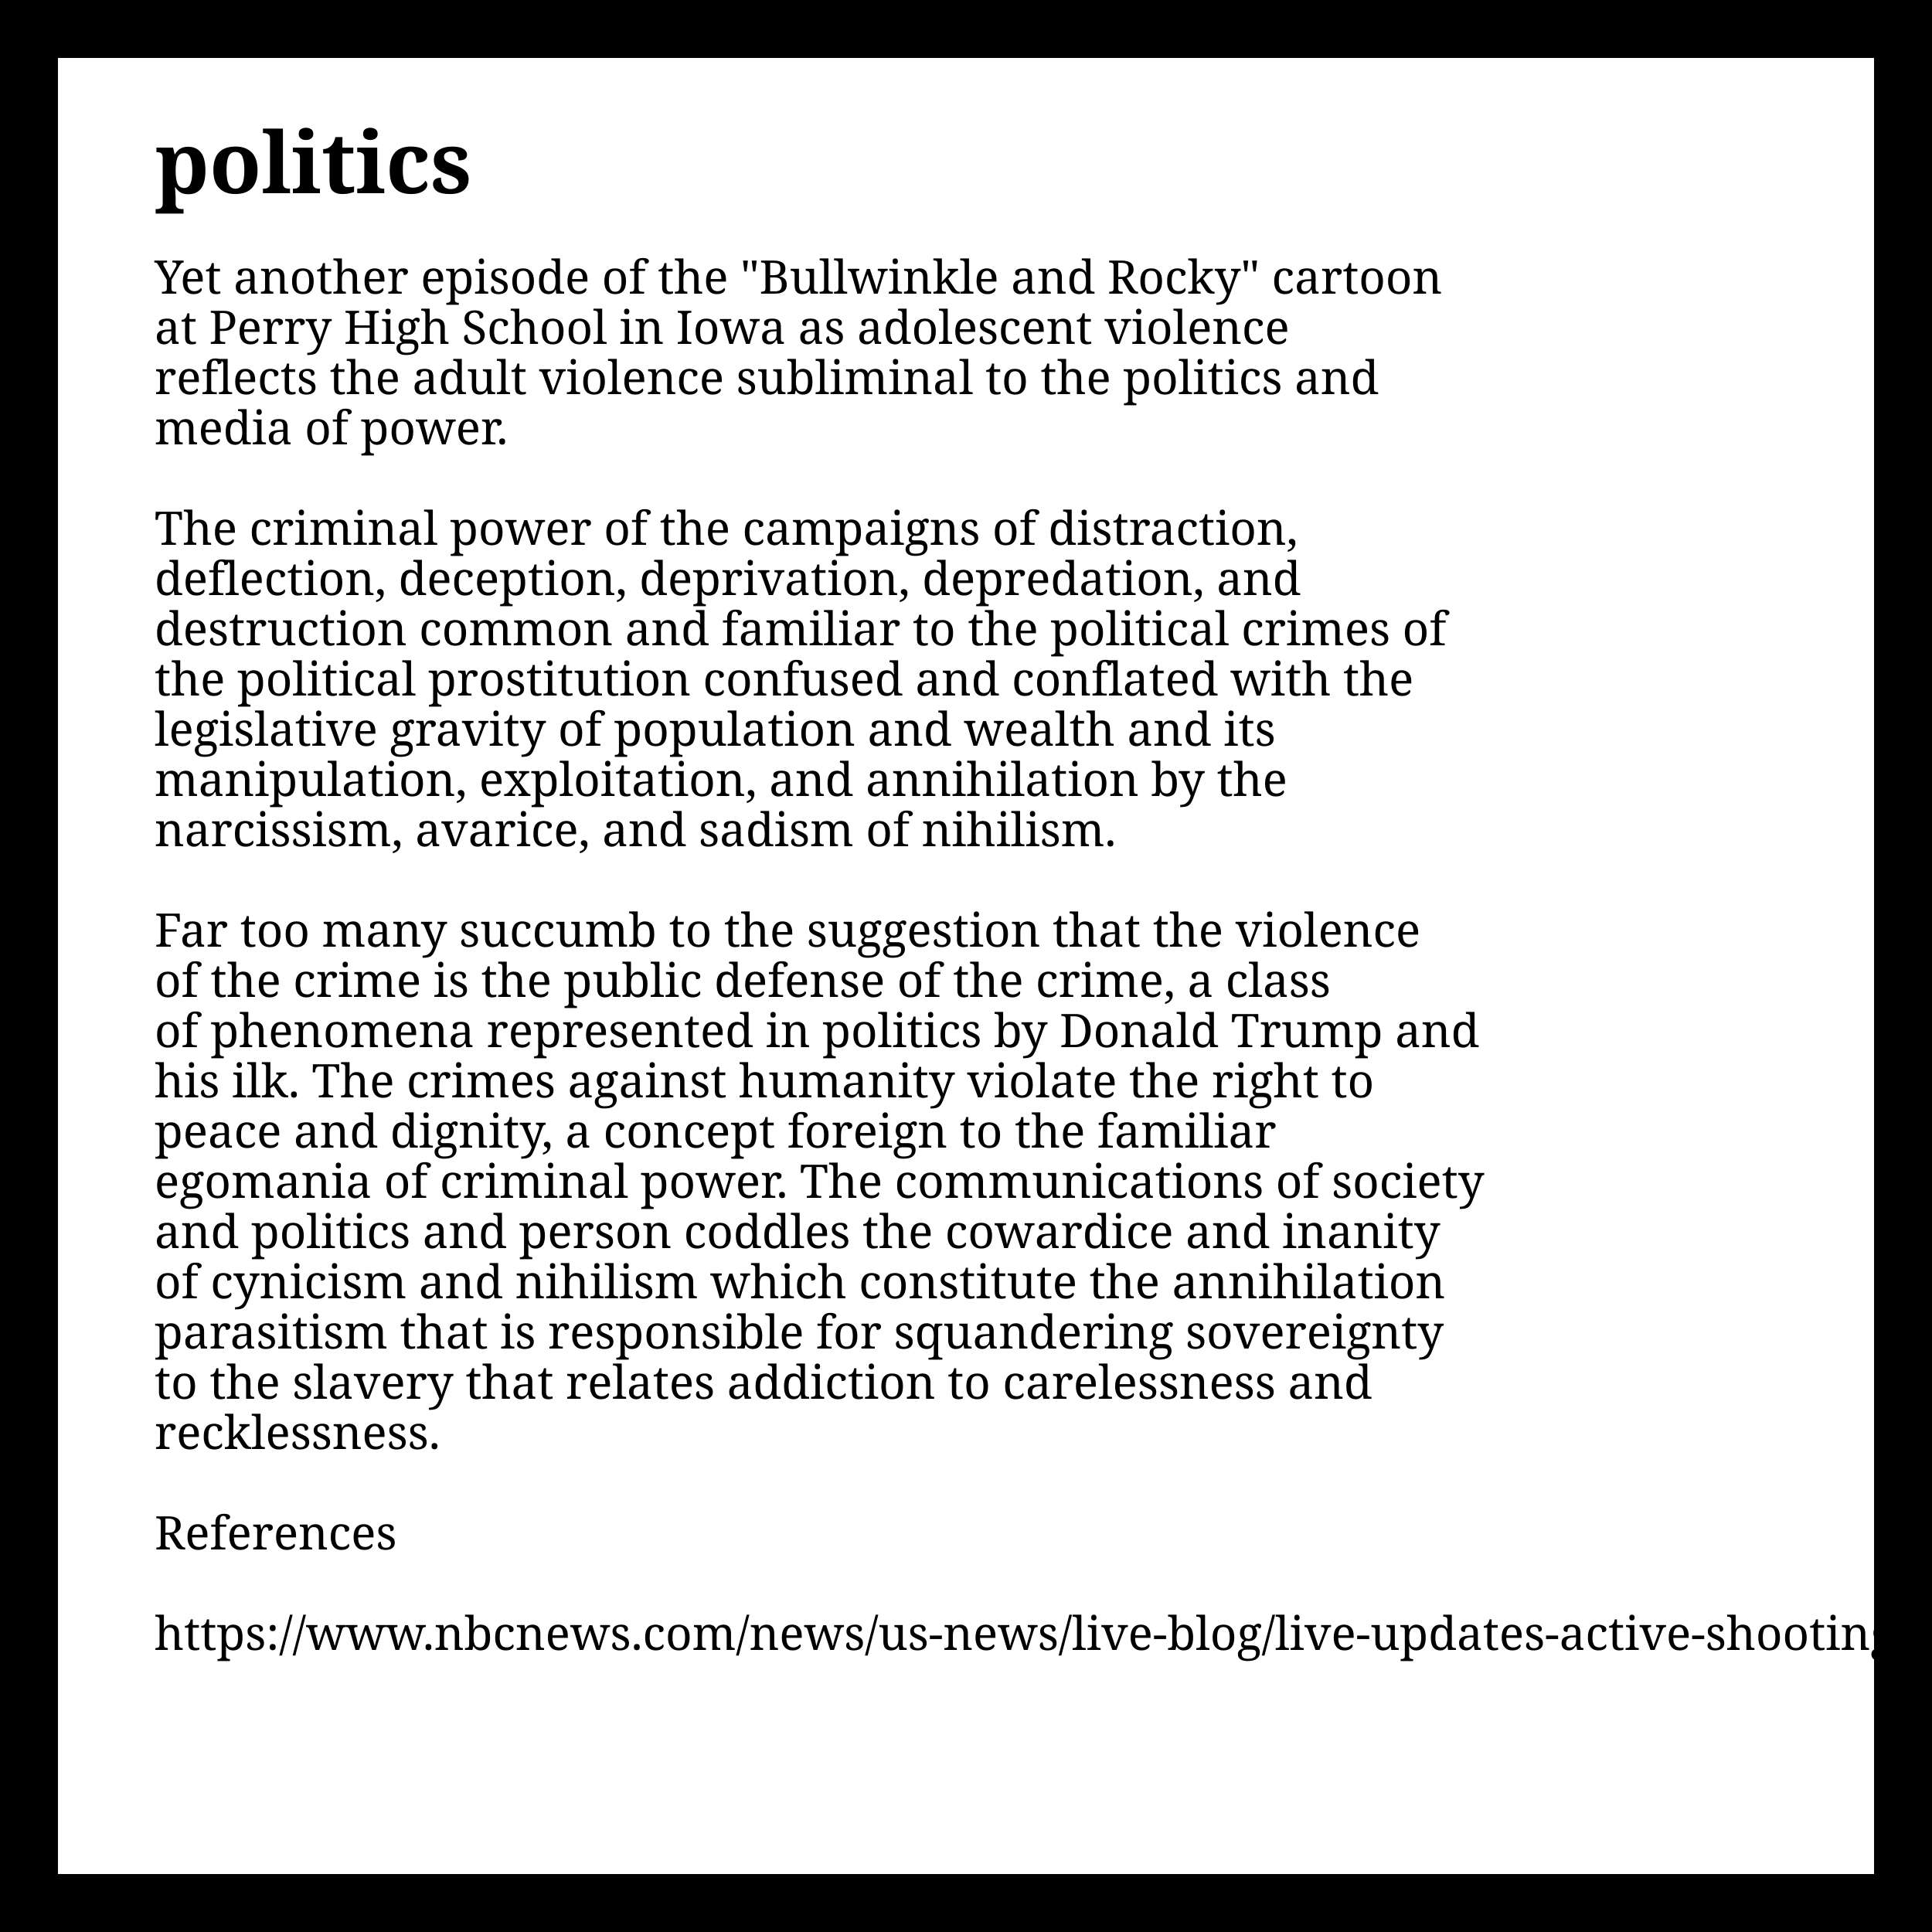
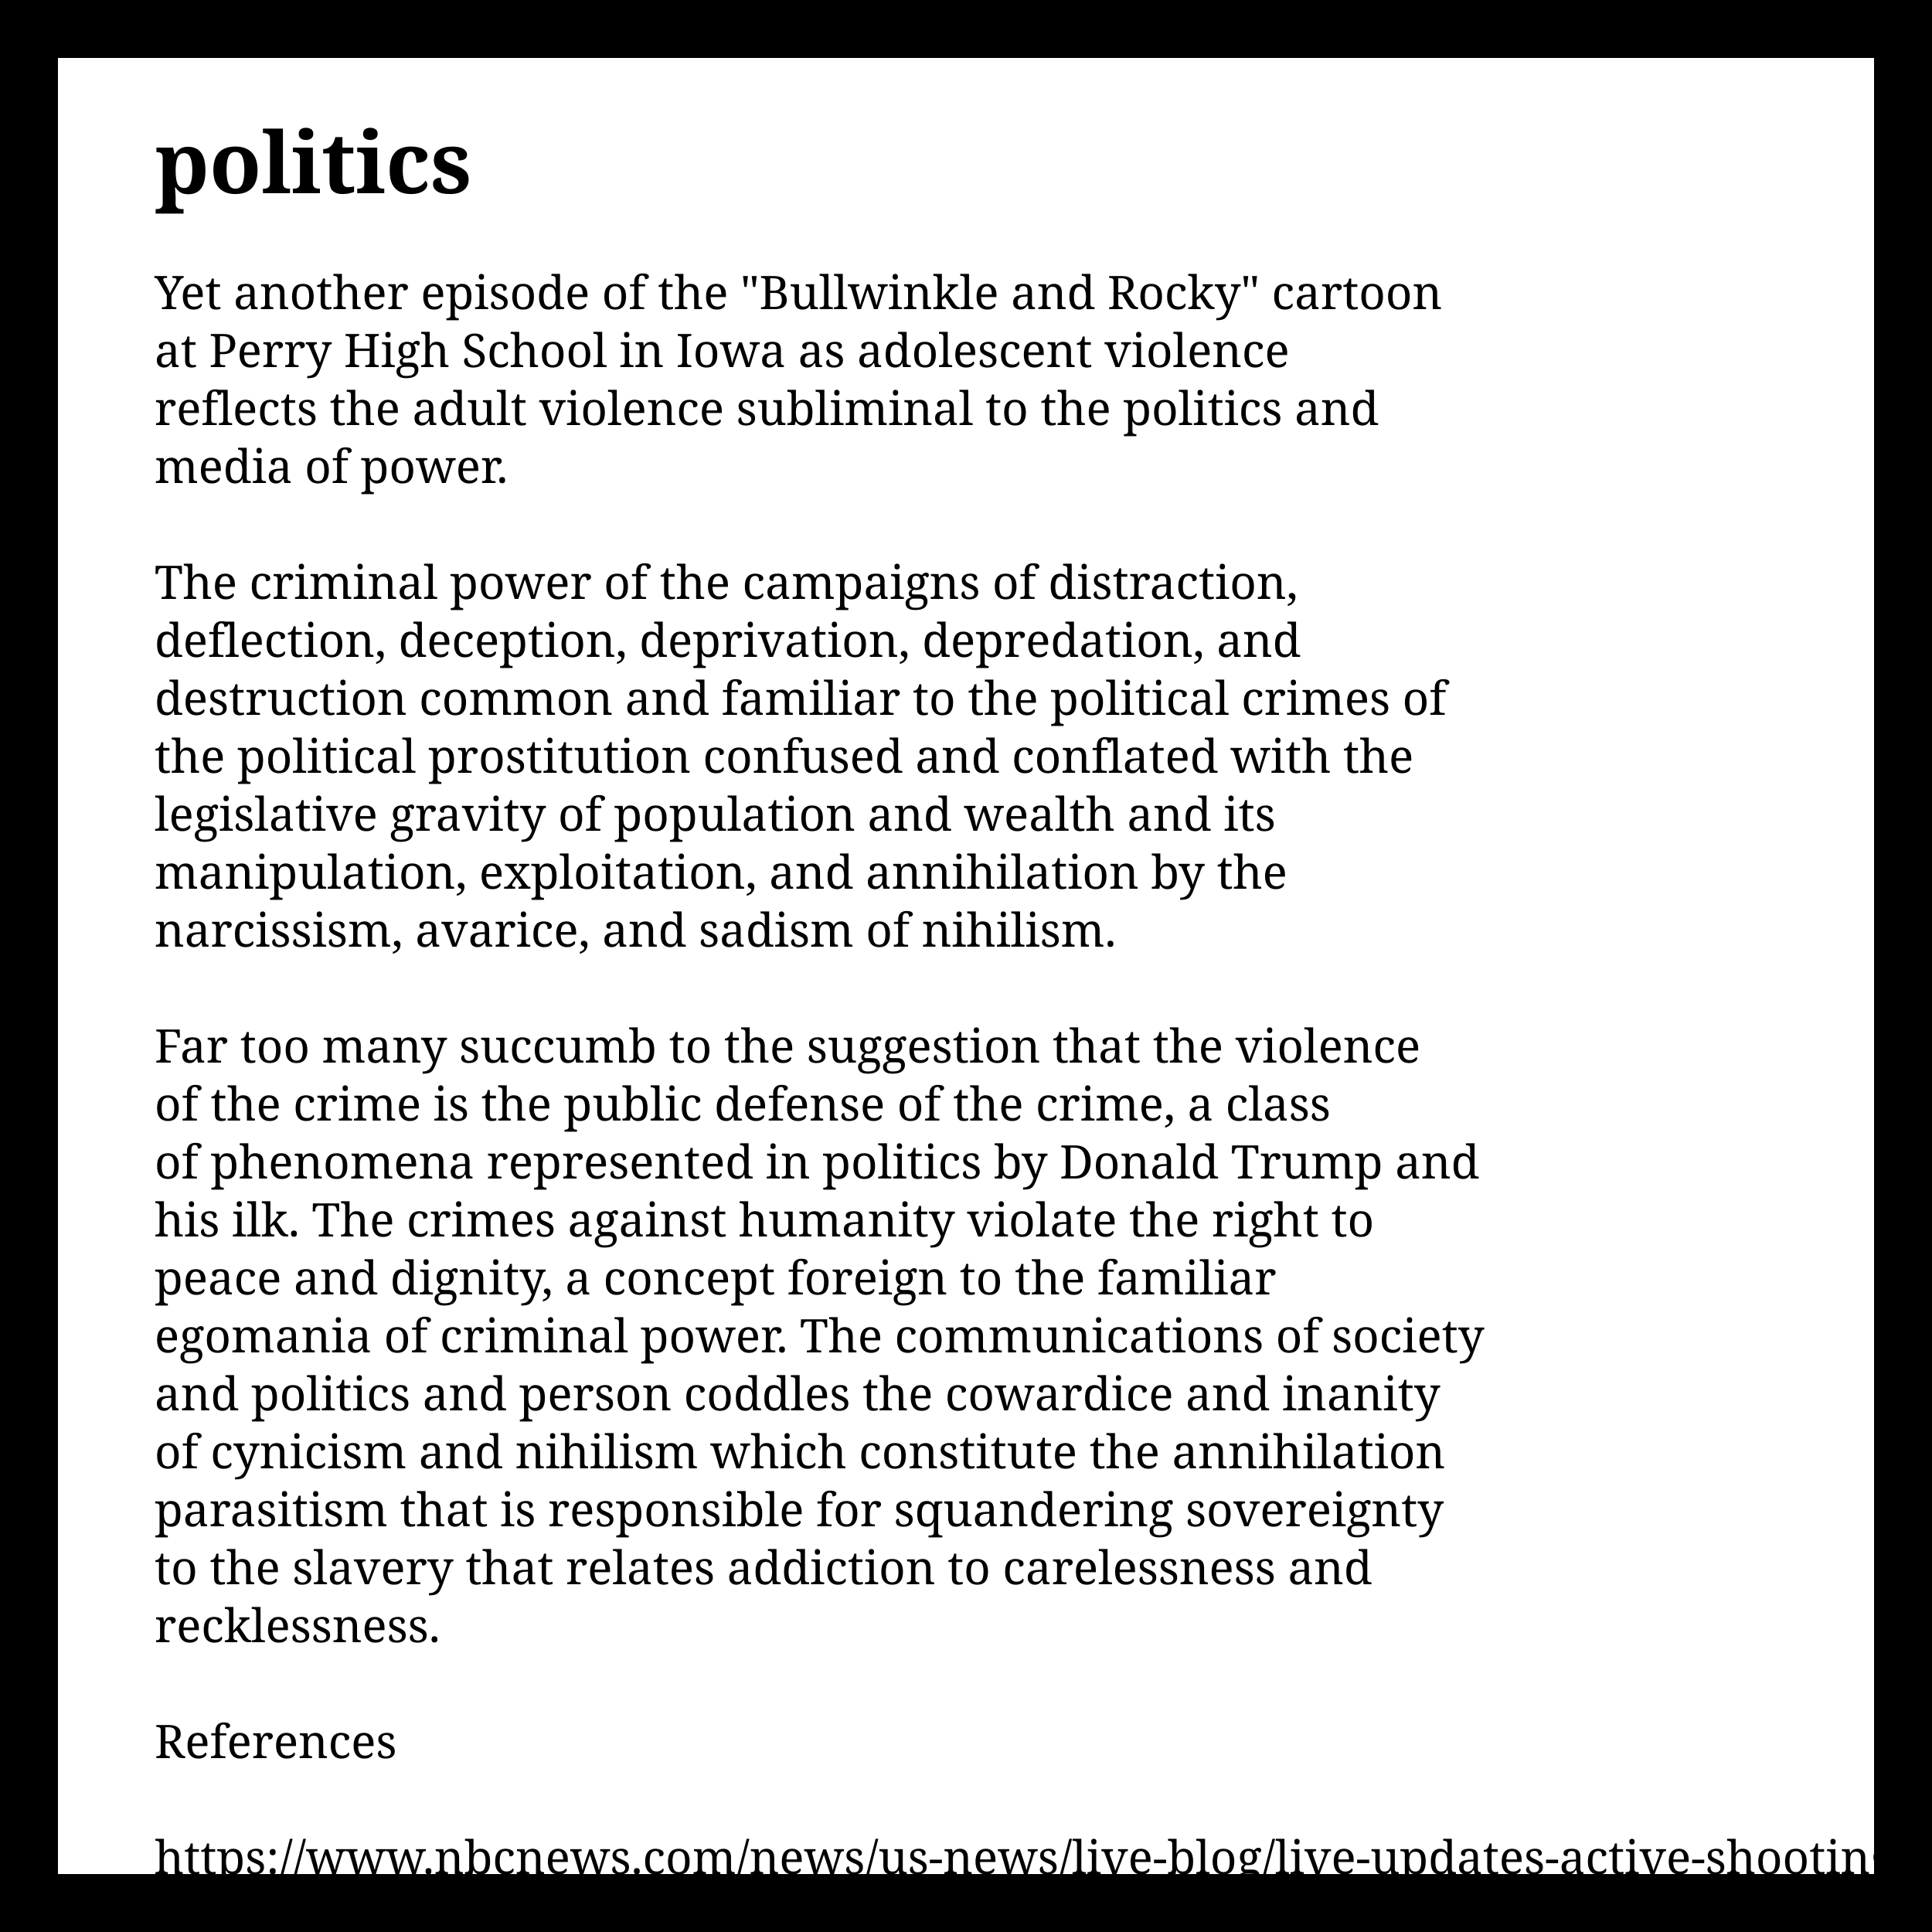
<svg xmlns="http://www.w3.org/2000/svg" version="1.1" width="500" height="500" viewBox="0 0 500 500">
  <defs>
    <style type="text/css">
      text {
	  font-family: "Computer Modern Serif", serif;
	  font-size: 12;
	  fill: black;
      }
      text.title {
	  font-size: 22;
	  font-weight: bold
      }
    </style>
  </defs>
  <rect x="0" y="0" width="500" height="500" fill="#FFF" stroke="#000" stroke-width="30" />
  <text class="title" x="40" y="50">politics</text>
-   <text x="40" y="76">  Yet another episode of the "Bullwinkle and Rocky" cartoon</text>
-   <text x="40" y="89">  at Perry High School in Iowa as adolescent violence</text>
-   <text x="40" y="102">  reflects the adult violence subliminal to the politics and</text>
-   <text x="40" y="115">  media of power.</text>
-   <text x="40" y="141">  The criminal power of the campaigns of distraction,</text>
-   <text x="40" y="154">  deflection, deception, deprivation, depredation, and</text>
-   <text x="40" y="167">  destruction common and familiar to the political crimes of</text>
-   <text x="40" y="180">  the political prostitution confused and conflated with the</text>
-   <text x="40" y="193">  legislative gravity of population and wealth and its</text>
-   <text x="40" y="206">  manipulation, exploitation, and annihilation by the</text>
-   <text x="40" y="219">  narcissism, avarice, and sadism of nihilism.</text>
-   <text x="40" y="245">  Far too many succumb to the suggestion that the violence</text>
-   <text x="40" y="258">  of the crime is the public defense of the crime, a class</text>
-   <text x="40" y="271">  of phenomena represented in politics by Donald Trump and</text>
-   <text x="40" y="284">  his ilk.  The crimes against humanity violate the right to</text>
-   <text x="40" y="297">  peace and dignity, a concept foreign to the familiar</text>
-   <text x="40" y="310">  egomania of criminal power.  The communications of society</text>
-   <text x="40" y="323">  and politics and person coddles the cowardice and inanity</text>
-   <text x="40" y="336">  of cynicism and nihilism which constitute the annihilation</text>
-   <text x="40" y="349">  parasitism that is responsible for squandering sovereignty</text>
-   <text x="40" y="362">  to the slavery that relates addiction to carelessness and</text>
-   <text x="40" y="375">  recklessness.</text>
-   <text x="40" y="401">References</text>
-   <text x="40" y="427">  https://www.nbcnews.com/news/us-news/live-blog/live-updates-active-shooting-perry-high-school-rcna132235</text>
+   <text x="40" y="80">  Yet another episode of the "Bullwinkle and Rocky" cartoon</text>
+   <text x="40" y="95">  at Perry High School in Iowa as adolescent violence</text>
+   <text x="40" y="110">  reflects the adult violence subliminal to the politics and</text>
+   <text x="40" y="125">  media of power.</text>
+   <text x="40" y="155">  The criminal power of the campaigns of distraction,</text>
+   <text x="40" y="170">  deflection, deception, deprivation, depredation, and</text>
+   <text x="40" y="185">  destruction common and familiar to the political crimes of</text>
+   <text x="40" y="200">  the political prostitution confused and conflated with the</text>
+   <text x="40" y="215">  legislative gravity of population and wealth and its</text>
+   <text x="40" y="230">  manipulation, exploitation, and annihilation by the</text>
+   <text x="40" y="245">  narcissism, avarice, and sadism of nihilism.</text>
+   <text x="40" y="275">  Far too many succumb to the suggestion that the violence</text>
+   <text x="40" y="290">  of the crime is the public defense of the crime, a class</text>
+   <text x="40" y="305">  of phenomena represented in politics by Donald Trump and</text>
+   <text x="40" y="320">  his ilk.  The crimes against humanity violate the right to</text>
+   <text x="40" y="335">  peace and dignity, a concept foreign to the familiar</text>
+   <text x="40" y="350">  egomania of criminal power.  The communications of society</text>
+   <text x="40" y="365">  and politics and person coddles the cowardice and inanity</text>
+   <text x="40" y="380">  of cynicism and nihilism which constitute the annihilation</text>
+   <text x="40" y="395">  parasitism that is responsible for squandering sovereignty</text>
+   <text x="40" y="410">  to the slavery that relates addiction to carelessness and</text>
+   <text x="40" y="425">  recklessness.</text>
+   <text x="40" y="455">References</text>
+   <text x="40" y="485">  https://www.nbcnews.com/news/us-news/live-blog/live-updates-active-shooting-perry-high-school-rcna132235</text>
</svg>
